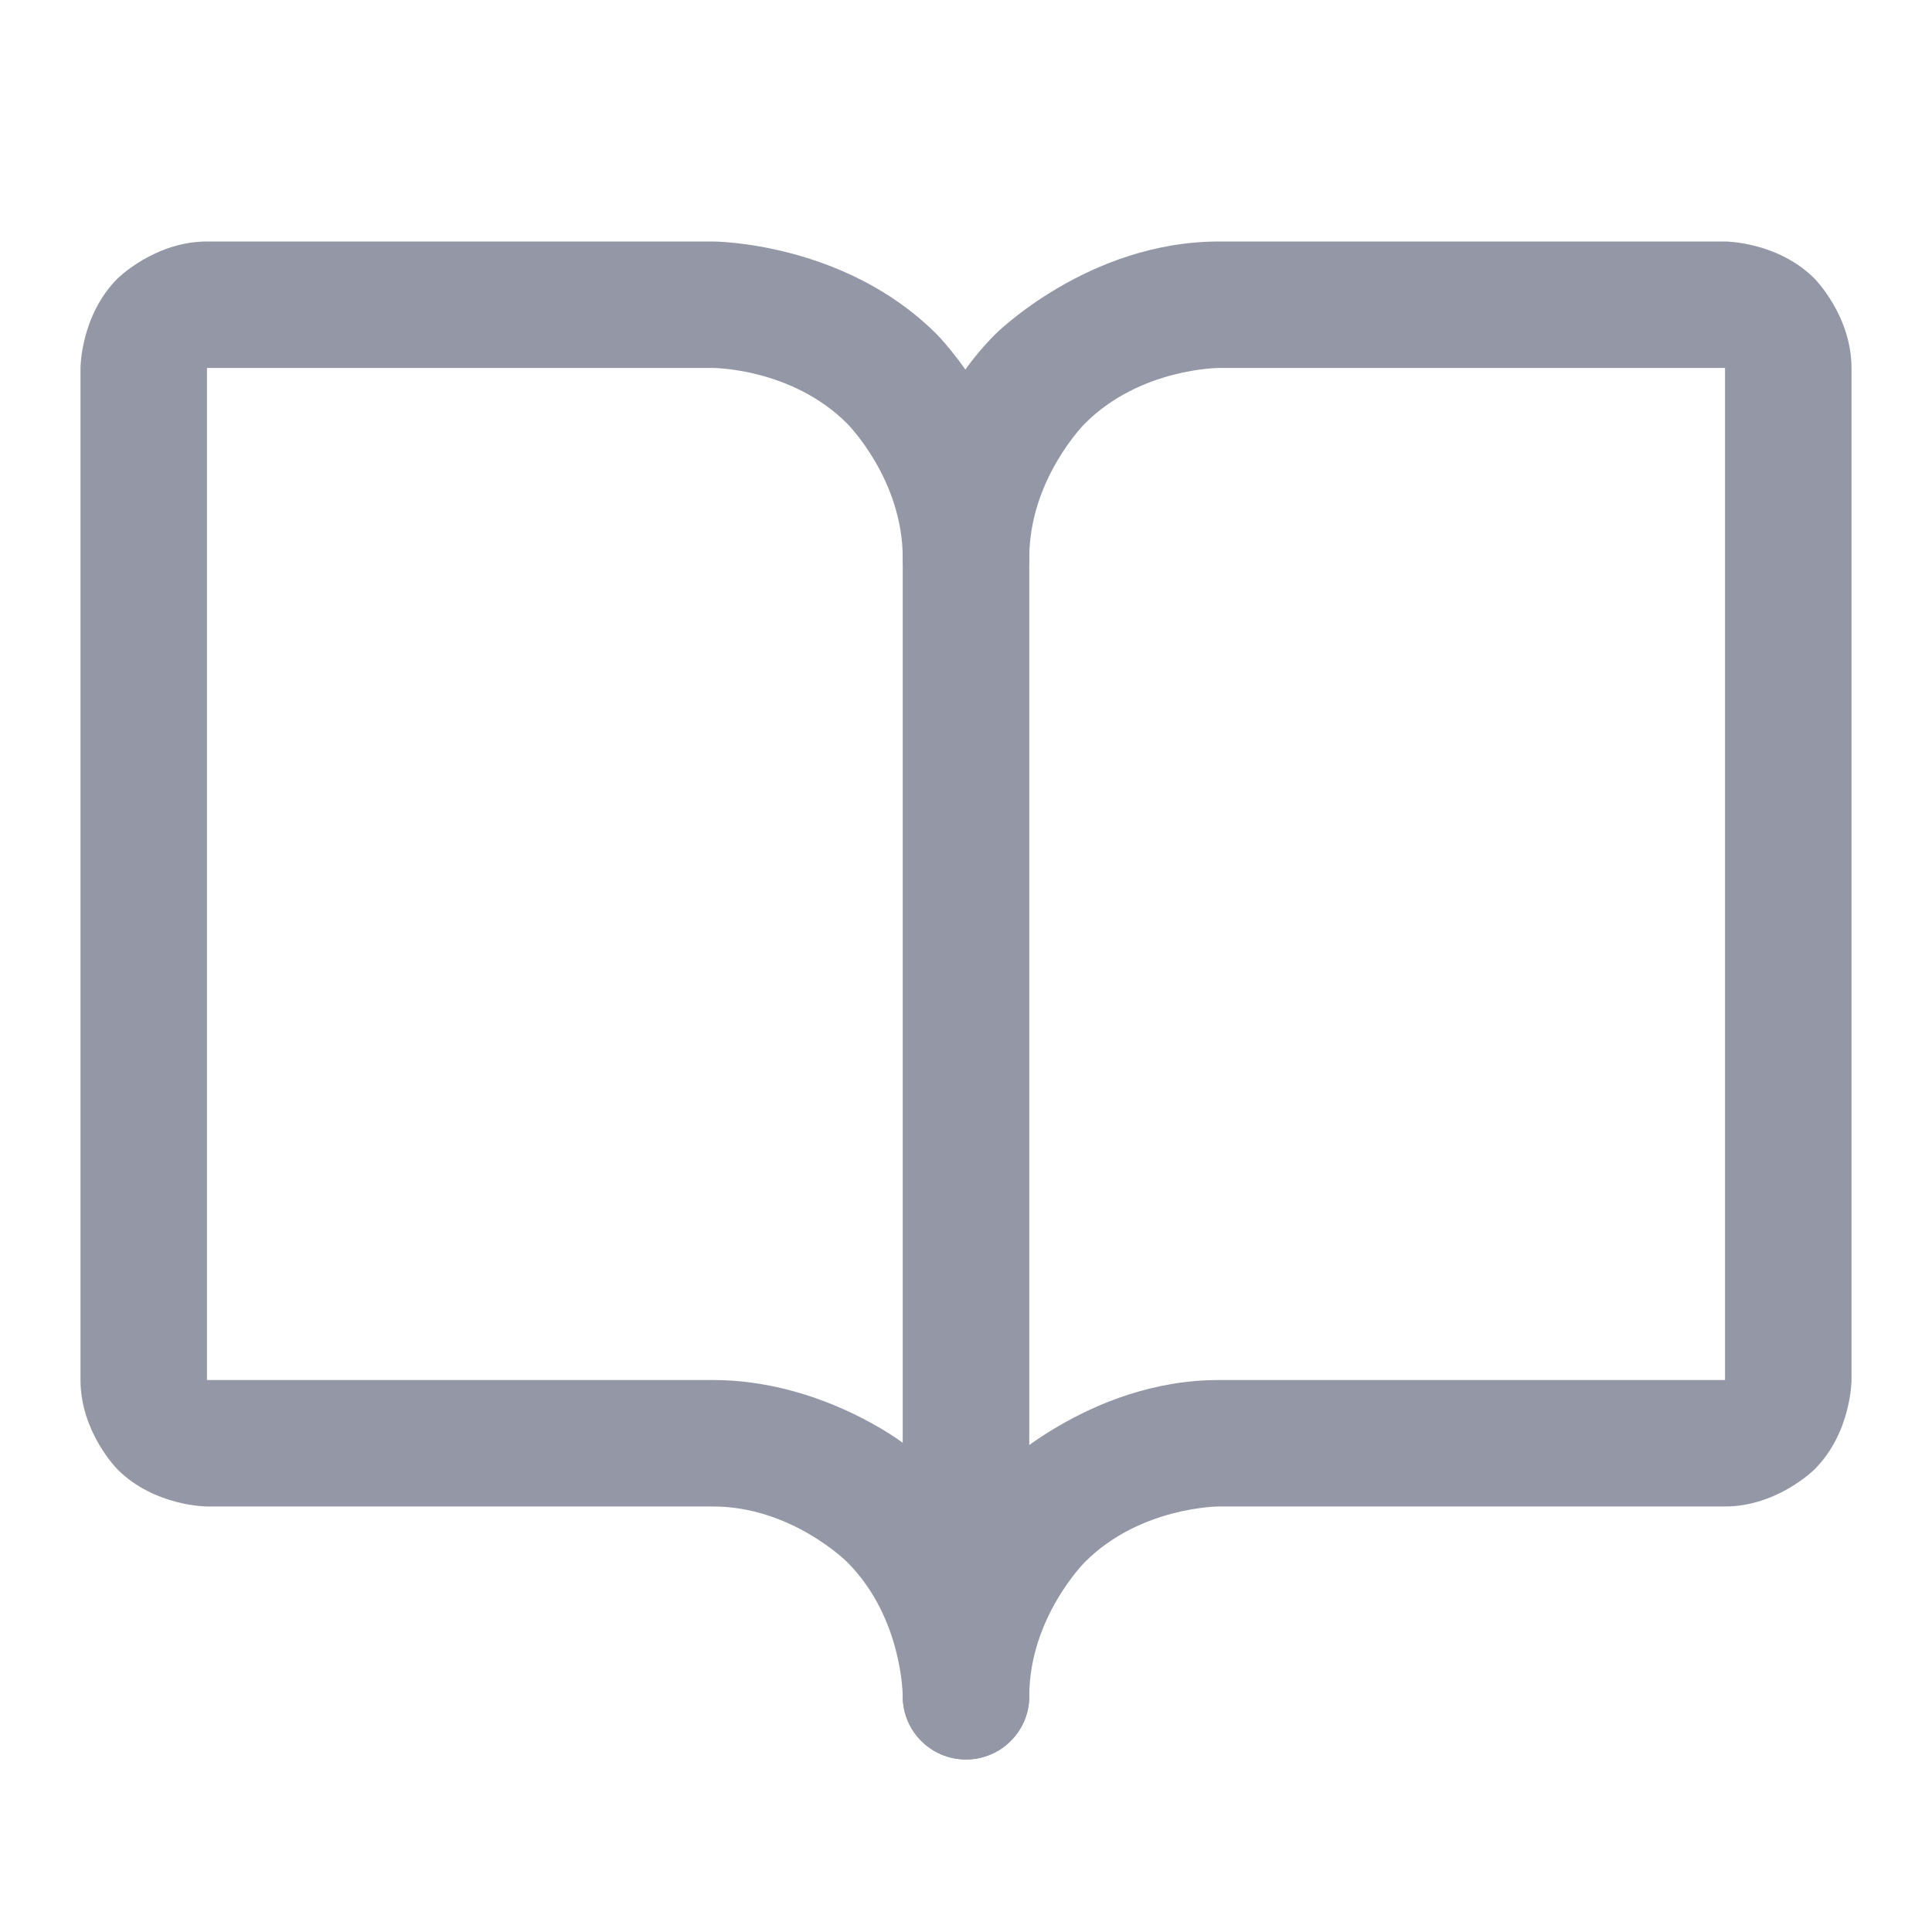
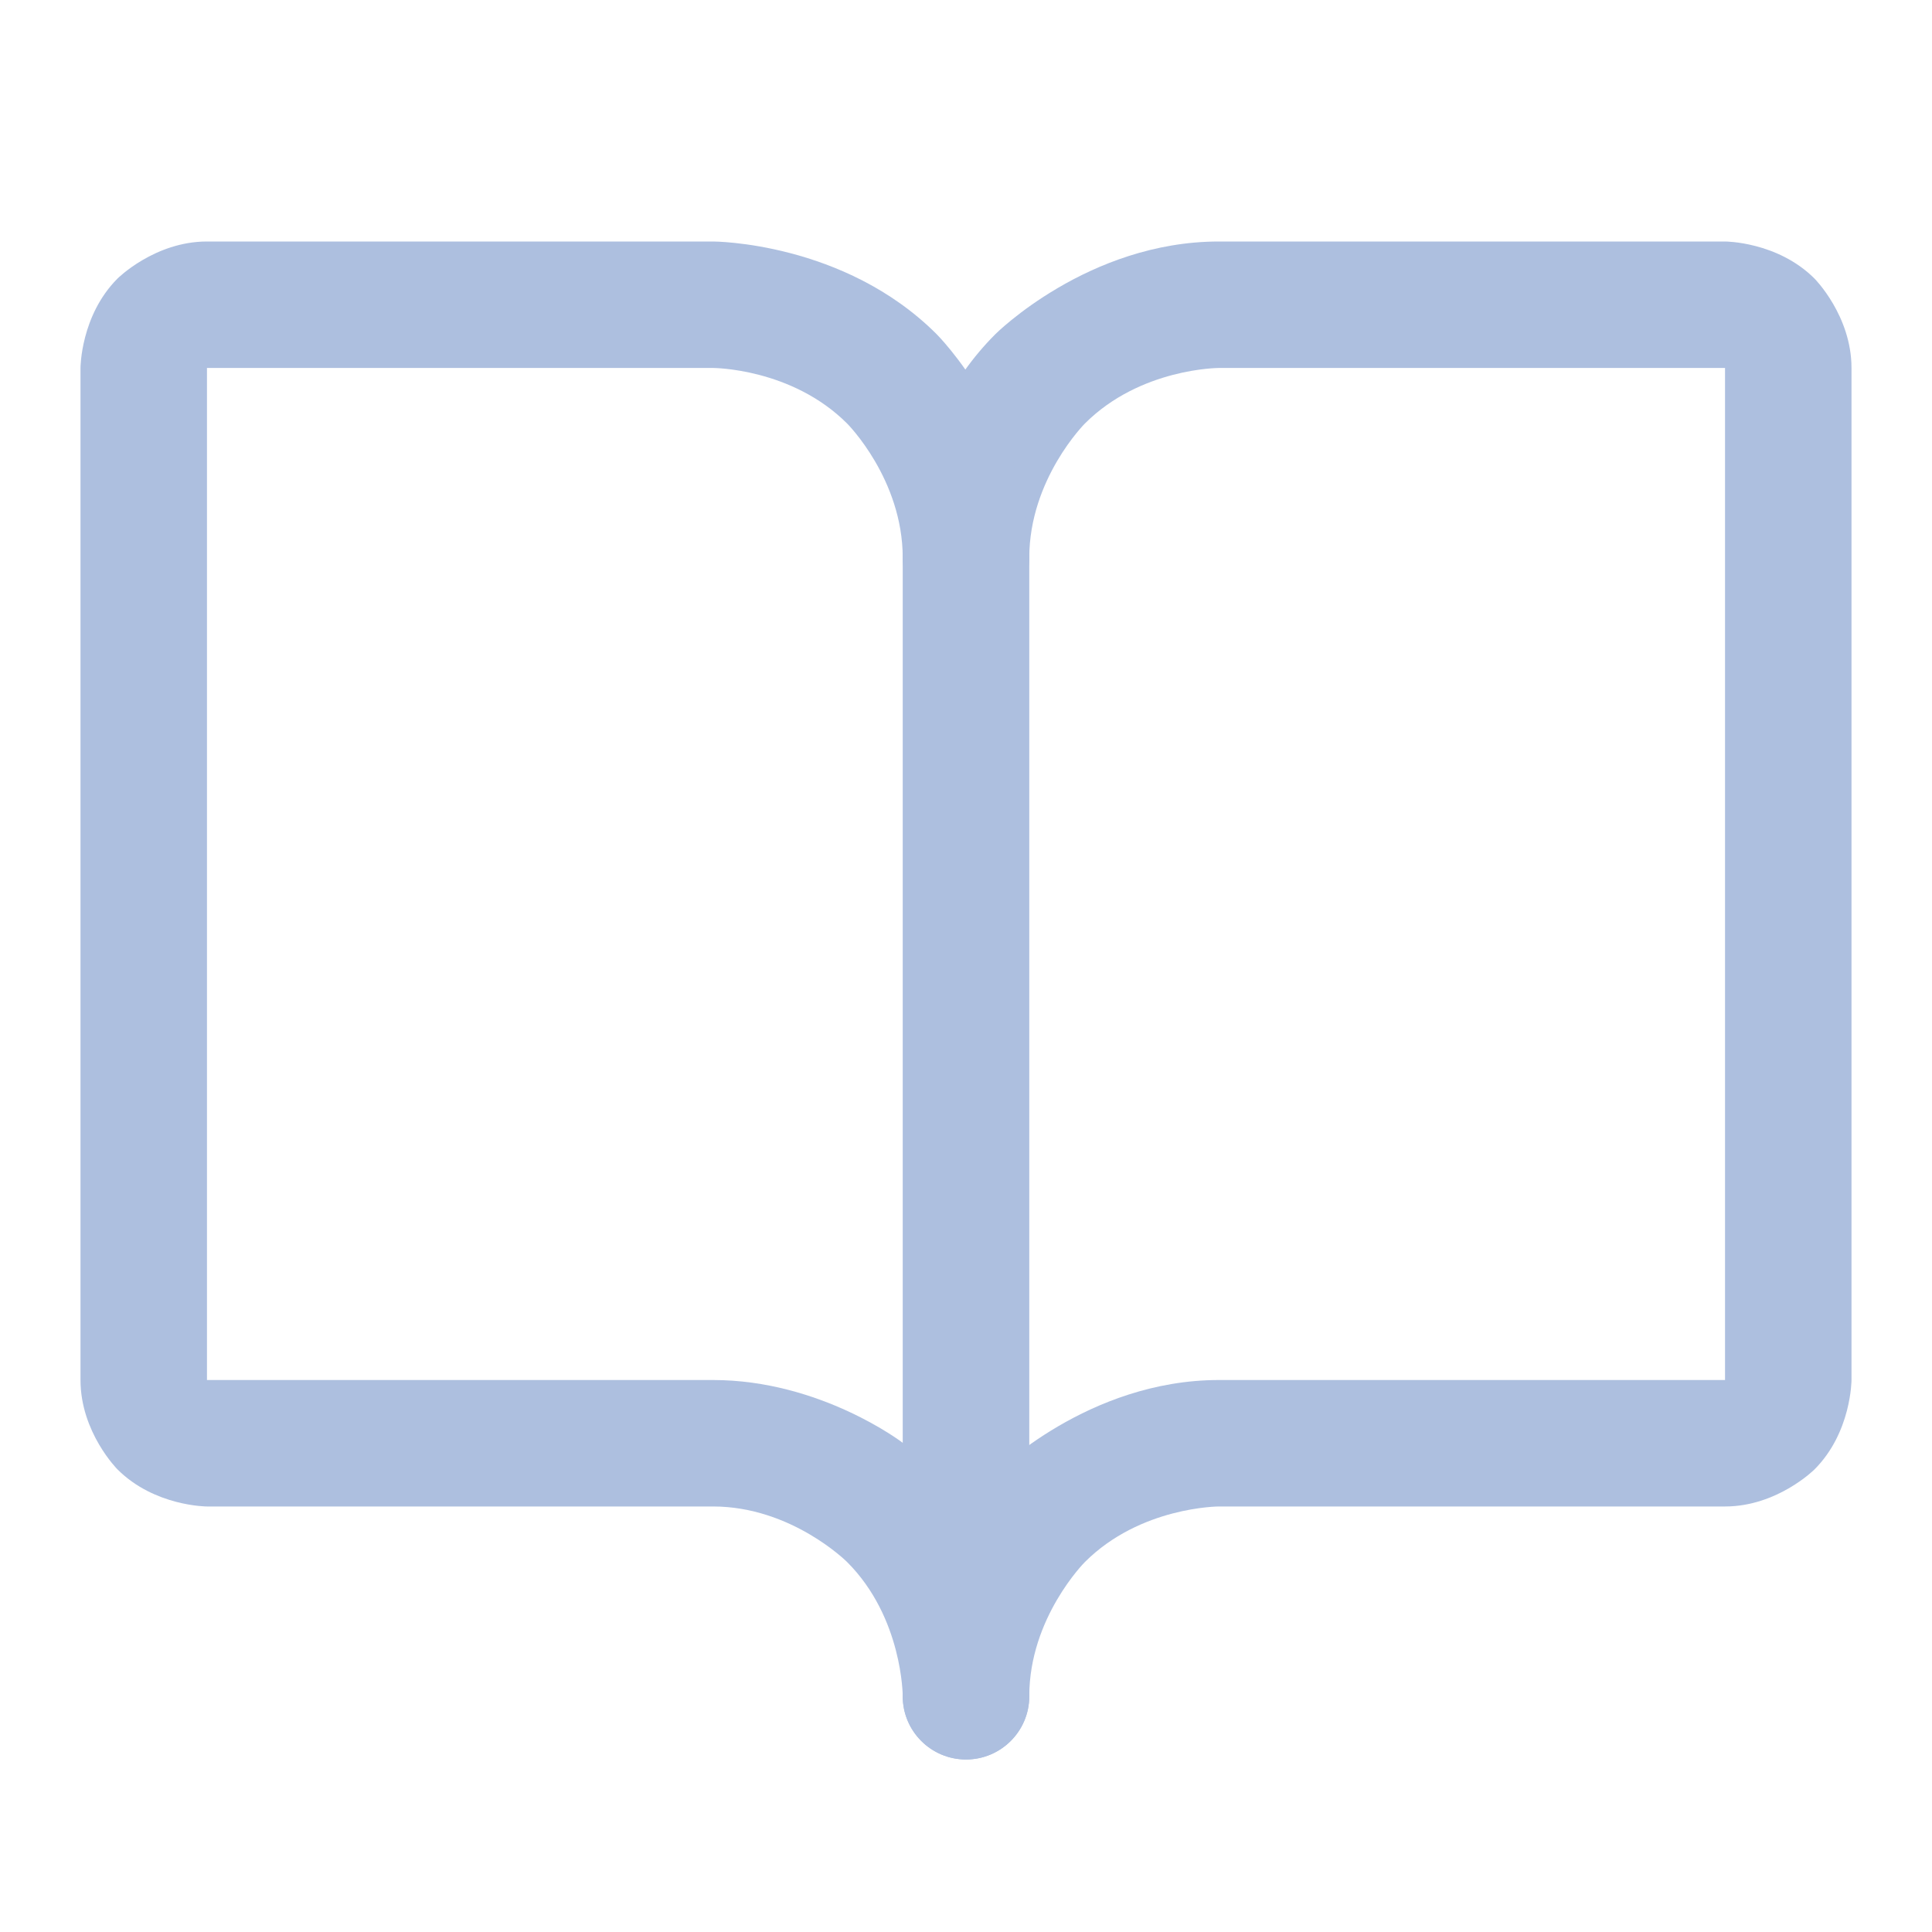
<svg xmlns="http://www.w3.org/2000/svg" width="24" height="24" viewBox="0 0 24 24" fill="none">
-   <path d="M12.365 18.294C11.214 19.444 11.214 21.071 11.214 21.071C11.214 21.505 11.566 21.857 12 21.857C12.434 21.857 12.786 21.505 12.786 21.071C12.786 20.095 13.476 19.405 13.476 19.405C14.166 18.714 15.143 18.714 15.143 18.714H21.429C22.079 18.714 22.54 18.254 22.54 18.254C23 17.794 23 17.143 23 17.143V4.571C23 3.921 22.54 3.46 22.54 3.46C22.079 3 21.429 3 21.429 3H15.143C13.516 3 12.365 4.151 12.365 4.151C11.214 5.301 11.214 6.929 11.214 6.929C11.214 7.363 11.566 7.714 12 7.714C12.208 7.714 12.408 7.632 12.556 7.484C12.703 7.337 12.786 7.137 12.786 6.929C12.786 5.952 13.476 5.262 13.476 5.262C14.166 4.571 15.143 4.571 15.143 4.571H21.429V17.143H15.143C13.516 17.143 12.365 18.294 12.365 18.294Z" fill="#9397A6" />
-   <path fill-rule="evenodd" clip-rule="evenodd" d="M1 4.571C1 4.571 1 3.921 1.46 3.46C1.46 3.46 1.921 3 2.571 3H8.857C8.857 3 10.484 3 11.635 4.151C11.635 4.151 12.786 5.301 12.786 6.929V21.071C12.786 21.505 12.434 21.857 12 21.857C11.566 21.857 11.214 21.505 11.214 21.071C11.214 21.071 11.214 20.095 10.524 19.405C10.524 19.405 9.834 18.714 8.857 18.714H2.571C2.571 18.714 1.921 18.714 1.46 18.254C1.46 18.254 1 17.794 1 17.143V4.571ZM11.214 6.929V17.923C11.214 17.923 10.197 17.143 8.857 17.143H2.571V4.571H8.857C8.857 4.571 9.834 4.571 10.524 5.262C10.524 5.262 11.214 5.952 11.214 6.929Z" fill="#9397A6" />
+   <path d="M12.365 18.294C11.214 19.444 11.214 21.071 11.214 21.071C11.214 21.505 11.566 21.857 12 21.857C12.434 21.857 12.786 21.505 12.786 21.071C12.786 20.095 13.476 19.405 13.476 19.405C14.166 18.714 15.143 18.714 15.143 18.714H21.429C22.079 18.714 22.54 18.254 22.54 18.254C23 17.794 23 17.143 23 17.143V4.571C23 3.921 22.54 3.46 22.54 3.46C22.079 3 21.429 3 21.429 3H15.143C13.516 3 12.365 4.151 12.365 4.151C11.214 5.301 11.214 6.929 11.214 6.929C11.214 7.363 11.566 7.714 12 7.714C12.208 7.714 12.408 7.632 12.556 7.484C12.703 7.337 12.786 7.137 12.786 6.929C12.786 5.952 13.476 5.262 13.476 5.262C14.166 4.571 15.143 4.571 15.143 4.571H21.429V17.143H15.143C13.516 17.143 12.365 18.294 12.365 18.294Z" fill="#ADBFDF" />
+   <path fill-rule="evenodd" clip-rule="evenodd" d="M1 4.571C1 4.571 1 3.921 1.46 3.46C1.46 3.46 1.921 3 2.571 3H8.857C8.857 3 10.484 3 11.635 4.151C11.635 4.151 12.786 5.301 12.786 6.929V21.071C12.786 21.505 12.434 21.857 12 21.857C11.566 21.857 11.214 21.505 11.214 21.071C11.214 21.071 11.214 20.095 10.524 19.405C10.524 19.405 9.834 18.714 8.857 18.714H2.571C2.571 18.714 1.921 18.714 1.46 18.254C1.46 18.254 1 17.794 1 17.143V4.571ZM11.214 6.929V17.923C11.214 17.923 10.197 17.143 8.857 17.143H2.571V4.571H8.857C8.857 4.571 9.834 4.571 10.524 5.262C10.524 5.262 11.214 5.952 11.214 6.929Z" fill="#ADBFDF" />
</svg>
